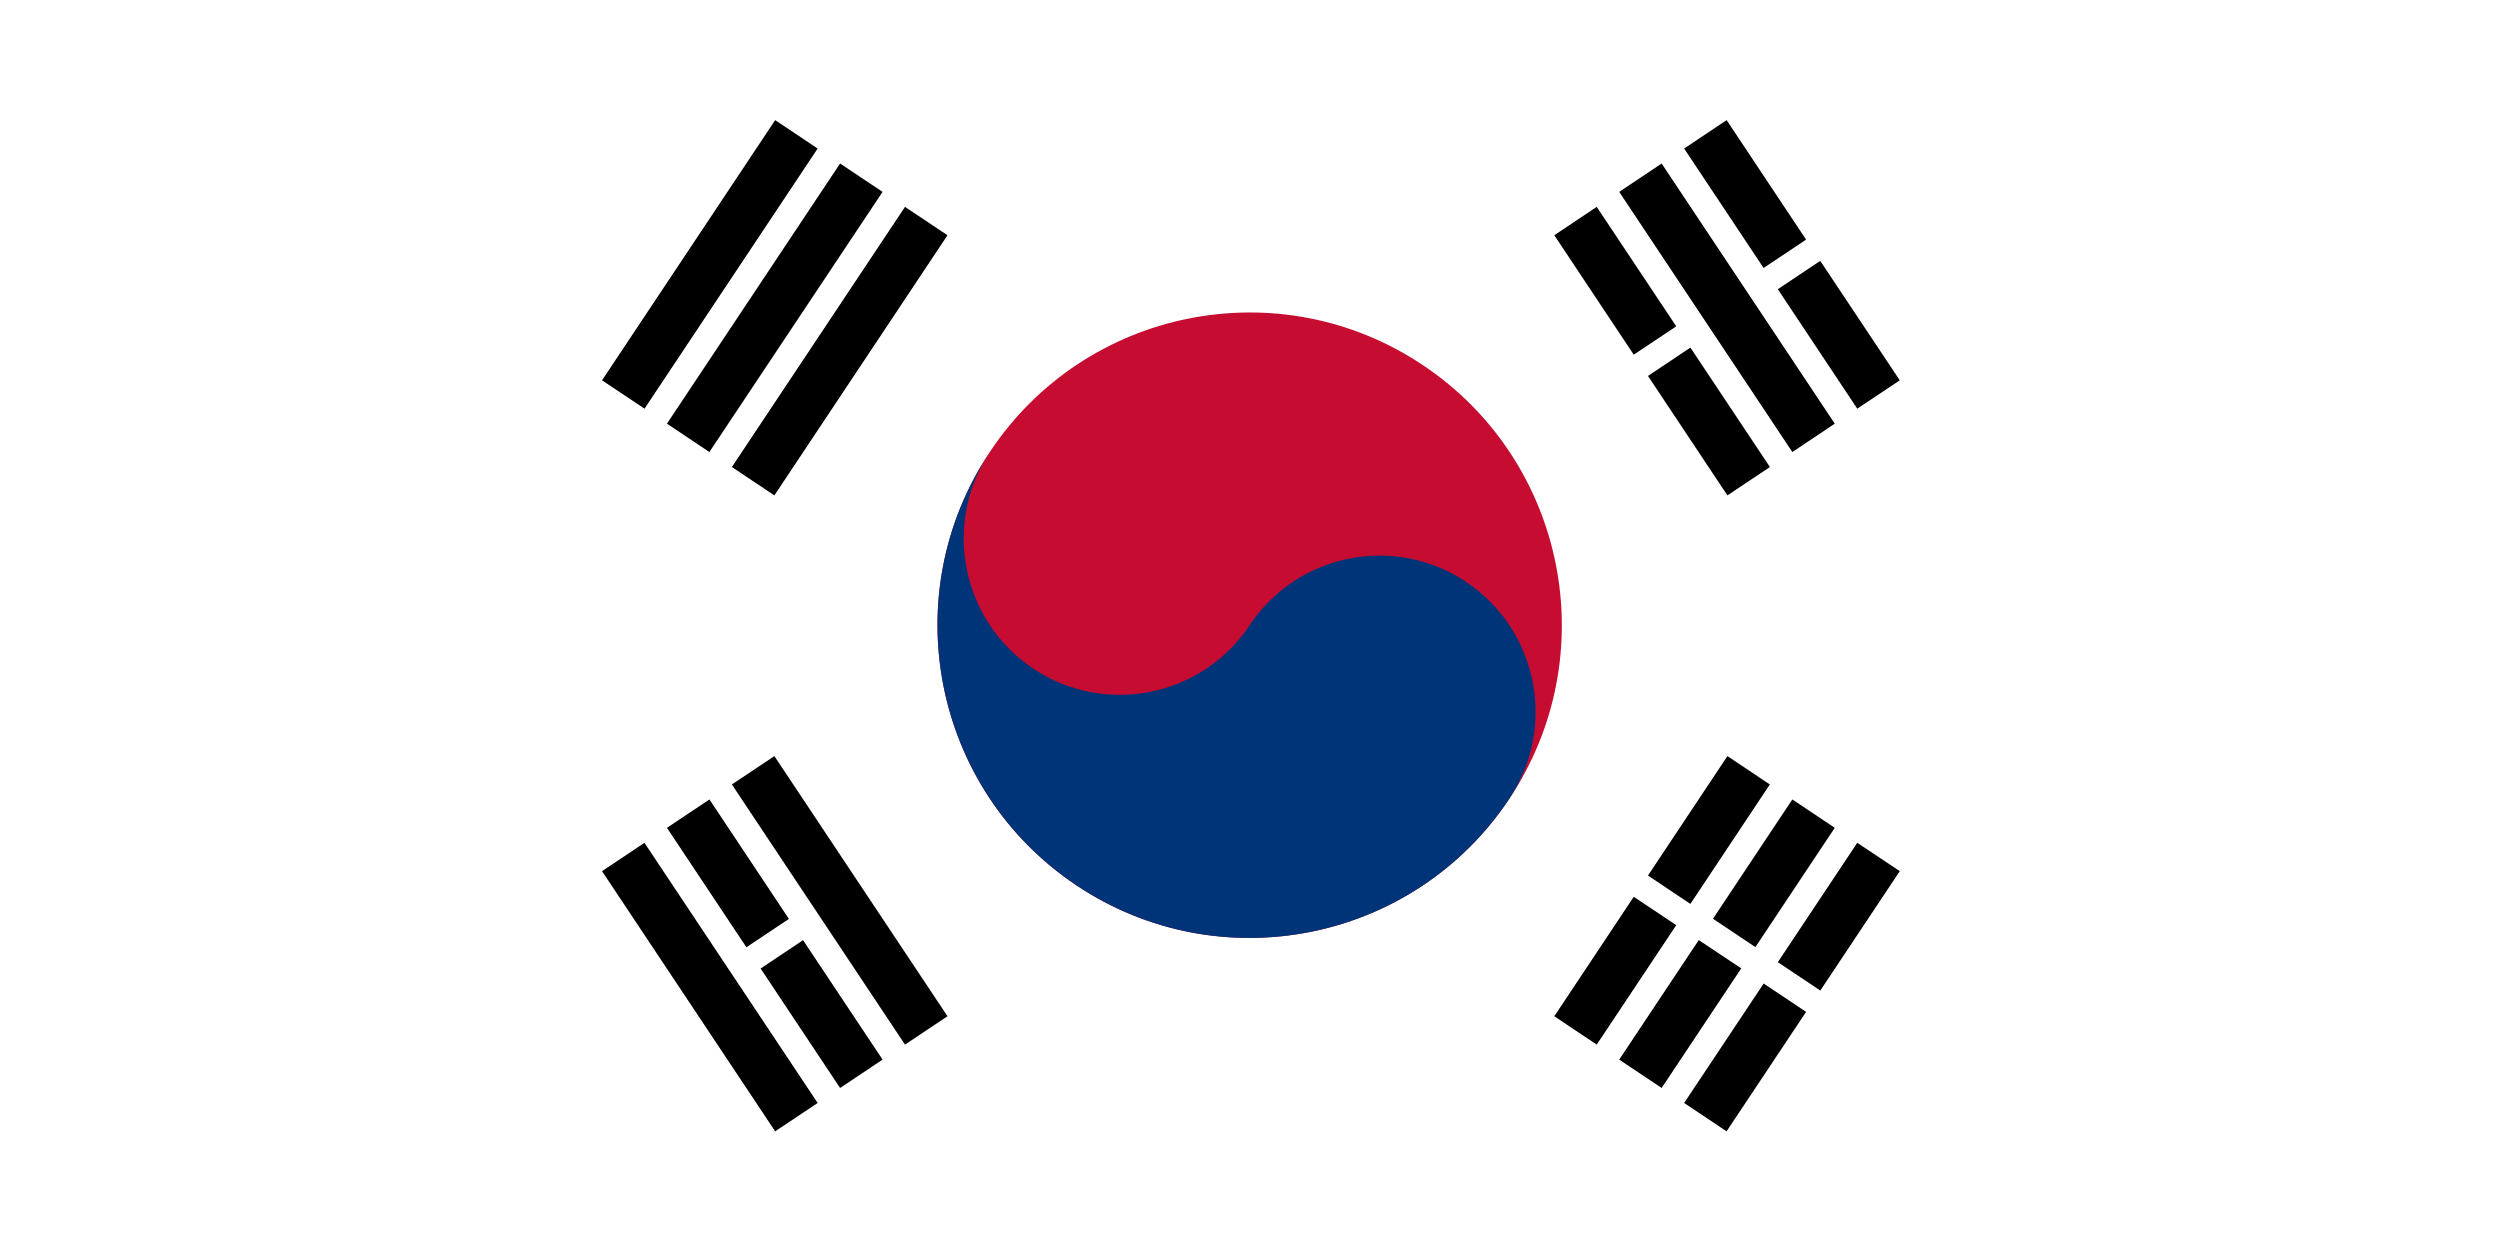
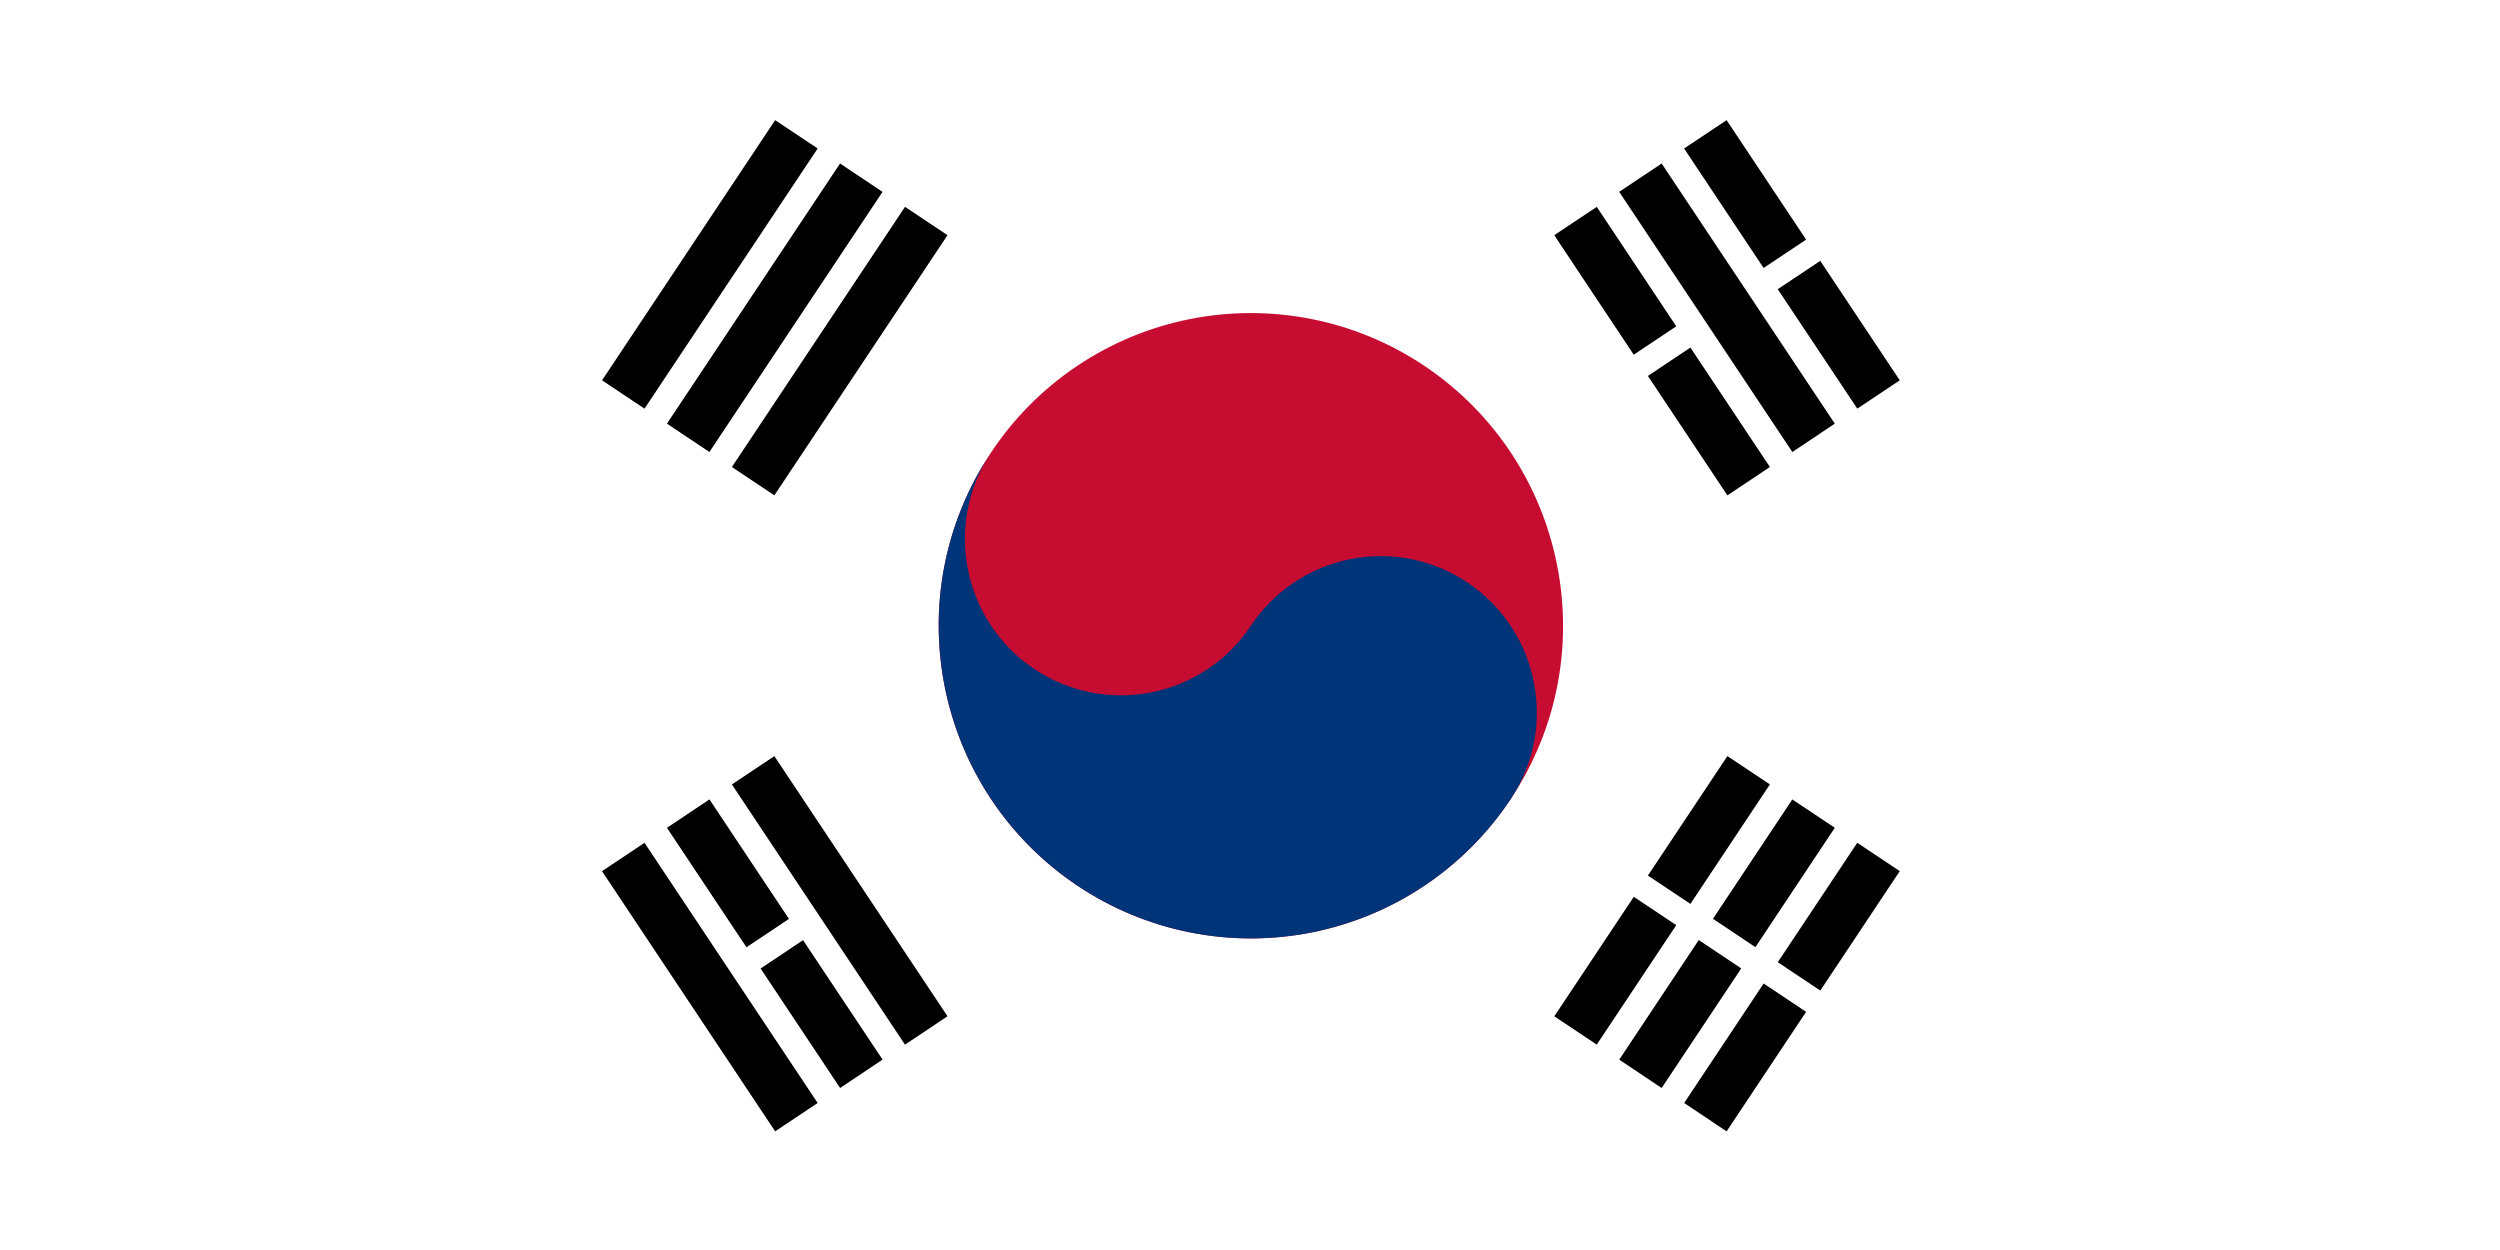
- <svg xmlns="http://www.w3.org/2000/svg" viewBox="0 0 32 16">
-   <g fill="none" fill-rule="evenodd">
-     <polygon fill="#FFF" points="0 16 32 16 32 0 0 0" />
-     <g transform="translate(7.68 1.536)">
-       <path fill="#C60C30" d="M4.991,4.247 C6.215,2.407 8.696,1.91 10.532,3.137 C12.368,4.363 12.864,6.848 11.64,8.687 C10.416,10.526 7.935,11.023 6.099,9.797 C4.264,8.571 3.767,6.086 4.991,4.247" />
-       <path fill="#003478" d="M4.991,4.247 C4.379,5.166 4.628,6.409 5.545,7.022 C6.463,7.635 7.704,7.386 8.315,6.467 C8.928,5.547 10.168,5.299 11.086,5.912 C12.004,6.525 12.252,7.767 11.64,8.687 C10.416,10.526 7.935,11.023 6.099,9.797 C4.264,8.571 3.767,6.086 4.991,4.247" />
-       <path fill="#000" d="M14.895,11.053 L15.438,11.416 L14.42,12.945 L13.877,12.582 L14.895,11.053 Z M0.569,9.252 L2.786,12.582 L2.242,12.945 L0.026,9.615 L0.569,9.252 Z M14.064,10.497 L14.608,10.859 L13.589,12.39 L13.046,12.027 L14.064,10.497 Z M2.599,10.498 L3.617,12.027 L3.073,12.39 L2.056,10.861 L2.599,10.498 Z M13.232,9.943 L13.776,10.306 L12.758,11.835 L12.215,11.472 L13.232,9.943 Z M2.232,8.142 L4.448,11.472 L3.904,11.835 L1.688,8.505 L2.232,8.142 Z M16.093,9.252 L16.637,9.615 L15.62,11.143 L15.076,10.78 L16.093,9.252 Z M1.401,8.697 L2.418,10.226 L1.874,10.589 L0.857,9.06 L1.401,8.697 Z M15.262,8.697 L15.805,9.06 L14.789,10.587 L14.246,10.224 L15.262,8.697 Z M14.431,8.142 L14.974,8.505 L13.957,10.034 L13.414,9.671 L14.431,8.142 Z M3.904,1.112 L4.448,1.475 L2.232,4.805 L1.688,4.442 L3.904,1.112 Z M13.957,2.913 L14.975,4.442 L14.431,4.805 L13.414,3.276 L13.957,2.913 Z M3.073,0.557 L3.617,0.92 L1.4,4.25 L0.857,3.887 L3.073,0.557 Z M13.589,0.557 L15.805,3.887 L15.262,4.25 L13.046,0.92 L13.589,0.557 Z M2.242,0.002 L2.786,0.365 L0.57,3.695 L0.026,3.332 L2.242,0.002 Z M15.619,1.803 L16.637,3.332 L16.093,3.695 L15.076,2.166 L15.619,1.803 Z M12.758,1.112 L13.776,2.641 L13.232,3.004 L12.215,1.475 L12.758,1.112 Z M14.421,0.002 L15.438,1.531 L14.894,1.894 L13.877,0.365 L14.421,0.002 Z" />
-     </g>
-   </g>
+ <svg xmlns="http://www.w3.org/2000/svg" id="vector" width="32" height="16" viewBox="0 0 500.0 250.0">
+   <path fill="#FFF" fill-rule="evenodd" d="M0 250h500V0H0z" id="path_0" />
+   <path fill="#C60C30" fill-rule="evenodd" d="M198.23 90.46a62.35 62.35 0 0 1 86.57-17.34 62.6 62.6 0 0 1 17.32 86.72 62.36 62.36 0 0 1-86.57 17.34 62.6 62.6 0 0 1-17.32-86.72" id="path_1" />
+   <path fill="#003478" fill-rule="evenodd" d="M198.23 90.46a31.3 31.3 0 0 0 8.66 43.36 31.18 31.18 0 0 0 43.28-8.67 31.18 31.18 0 0 1 43.3-8.67 31.3 31.3 0 0 1 8.65 43.36 62.36 62.36 0 0 1-86.57 17.34 62.6 62.6 0 0 1-17.32-86.72" id="path_2" />
+   <path fill="#000" fill-rule="evenodd" d="M146.38 93.4l8.49 5.67 34.63-52.03-8.5-5.67zm-4.5-3l34.63-52.03-8.5-5.67-34.62 52.03zm21.65-60.7l-8.5-5.67-34.62 52.03 8.49 5.67zm174.55 151.08l15.9-23.9-8.5-5.66-15.9 23.89zm-11.32-1.42l-15.9 23.9 8.49 5.66 15.9-23.89zm40.2-13.8l-8.5-5.67-15.87 23.87 8.49 5.67zm-27.21 22.45l-15.9 23.92 8.48 5.67 15.92-23.92zm-2.92 32.59l8.49 5.67 15.9-23.9-8.49-5.67zm18.73-28.16l8.5 5.67 15.89-23.88-8.5-5.67zM120.4 174.23l34.63 52.04 8.5-5.67-34.63-52.04zm25.98-17.34L181 208.93l8.5-5.68-34.63-52.03zm2.91 32.56l8.5-5.67-15.9-23.9-8.5 5.68zm2.83 4.25l15.9 23.9 8.49-5.68-15.9-23.89zM366.96 84.73L332.33 32.7l-8.49 5.67 34.63 52.03zm-31.71-19.47l-15.9-23.89-8.5 5.67 15.9 23.9zm18.73 28.14l-15.9-23.89-8.5 5.68 15.9 23.88zm7.24-45.48l-15.9-23.89-8.5 5.67 15.9 23.89zm10.24 33.81l8.49-5.67-15.9-23.89-8.5 5.67z" id="path_3" />
</svg>
